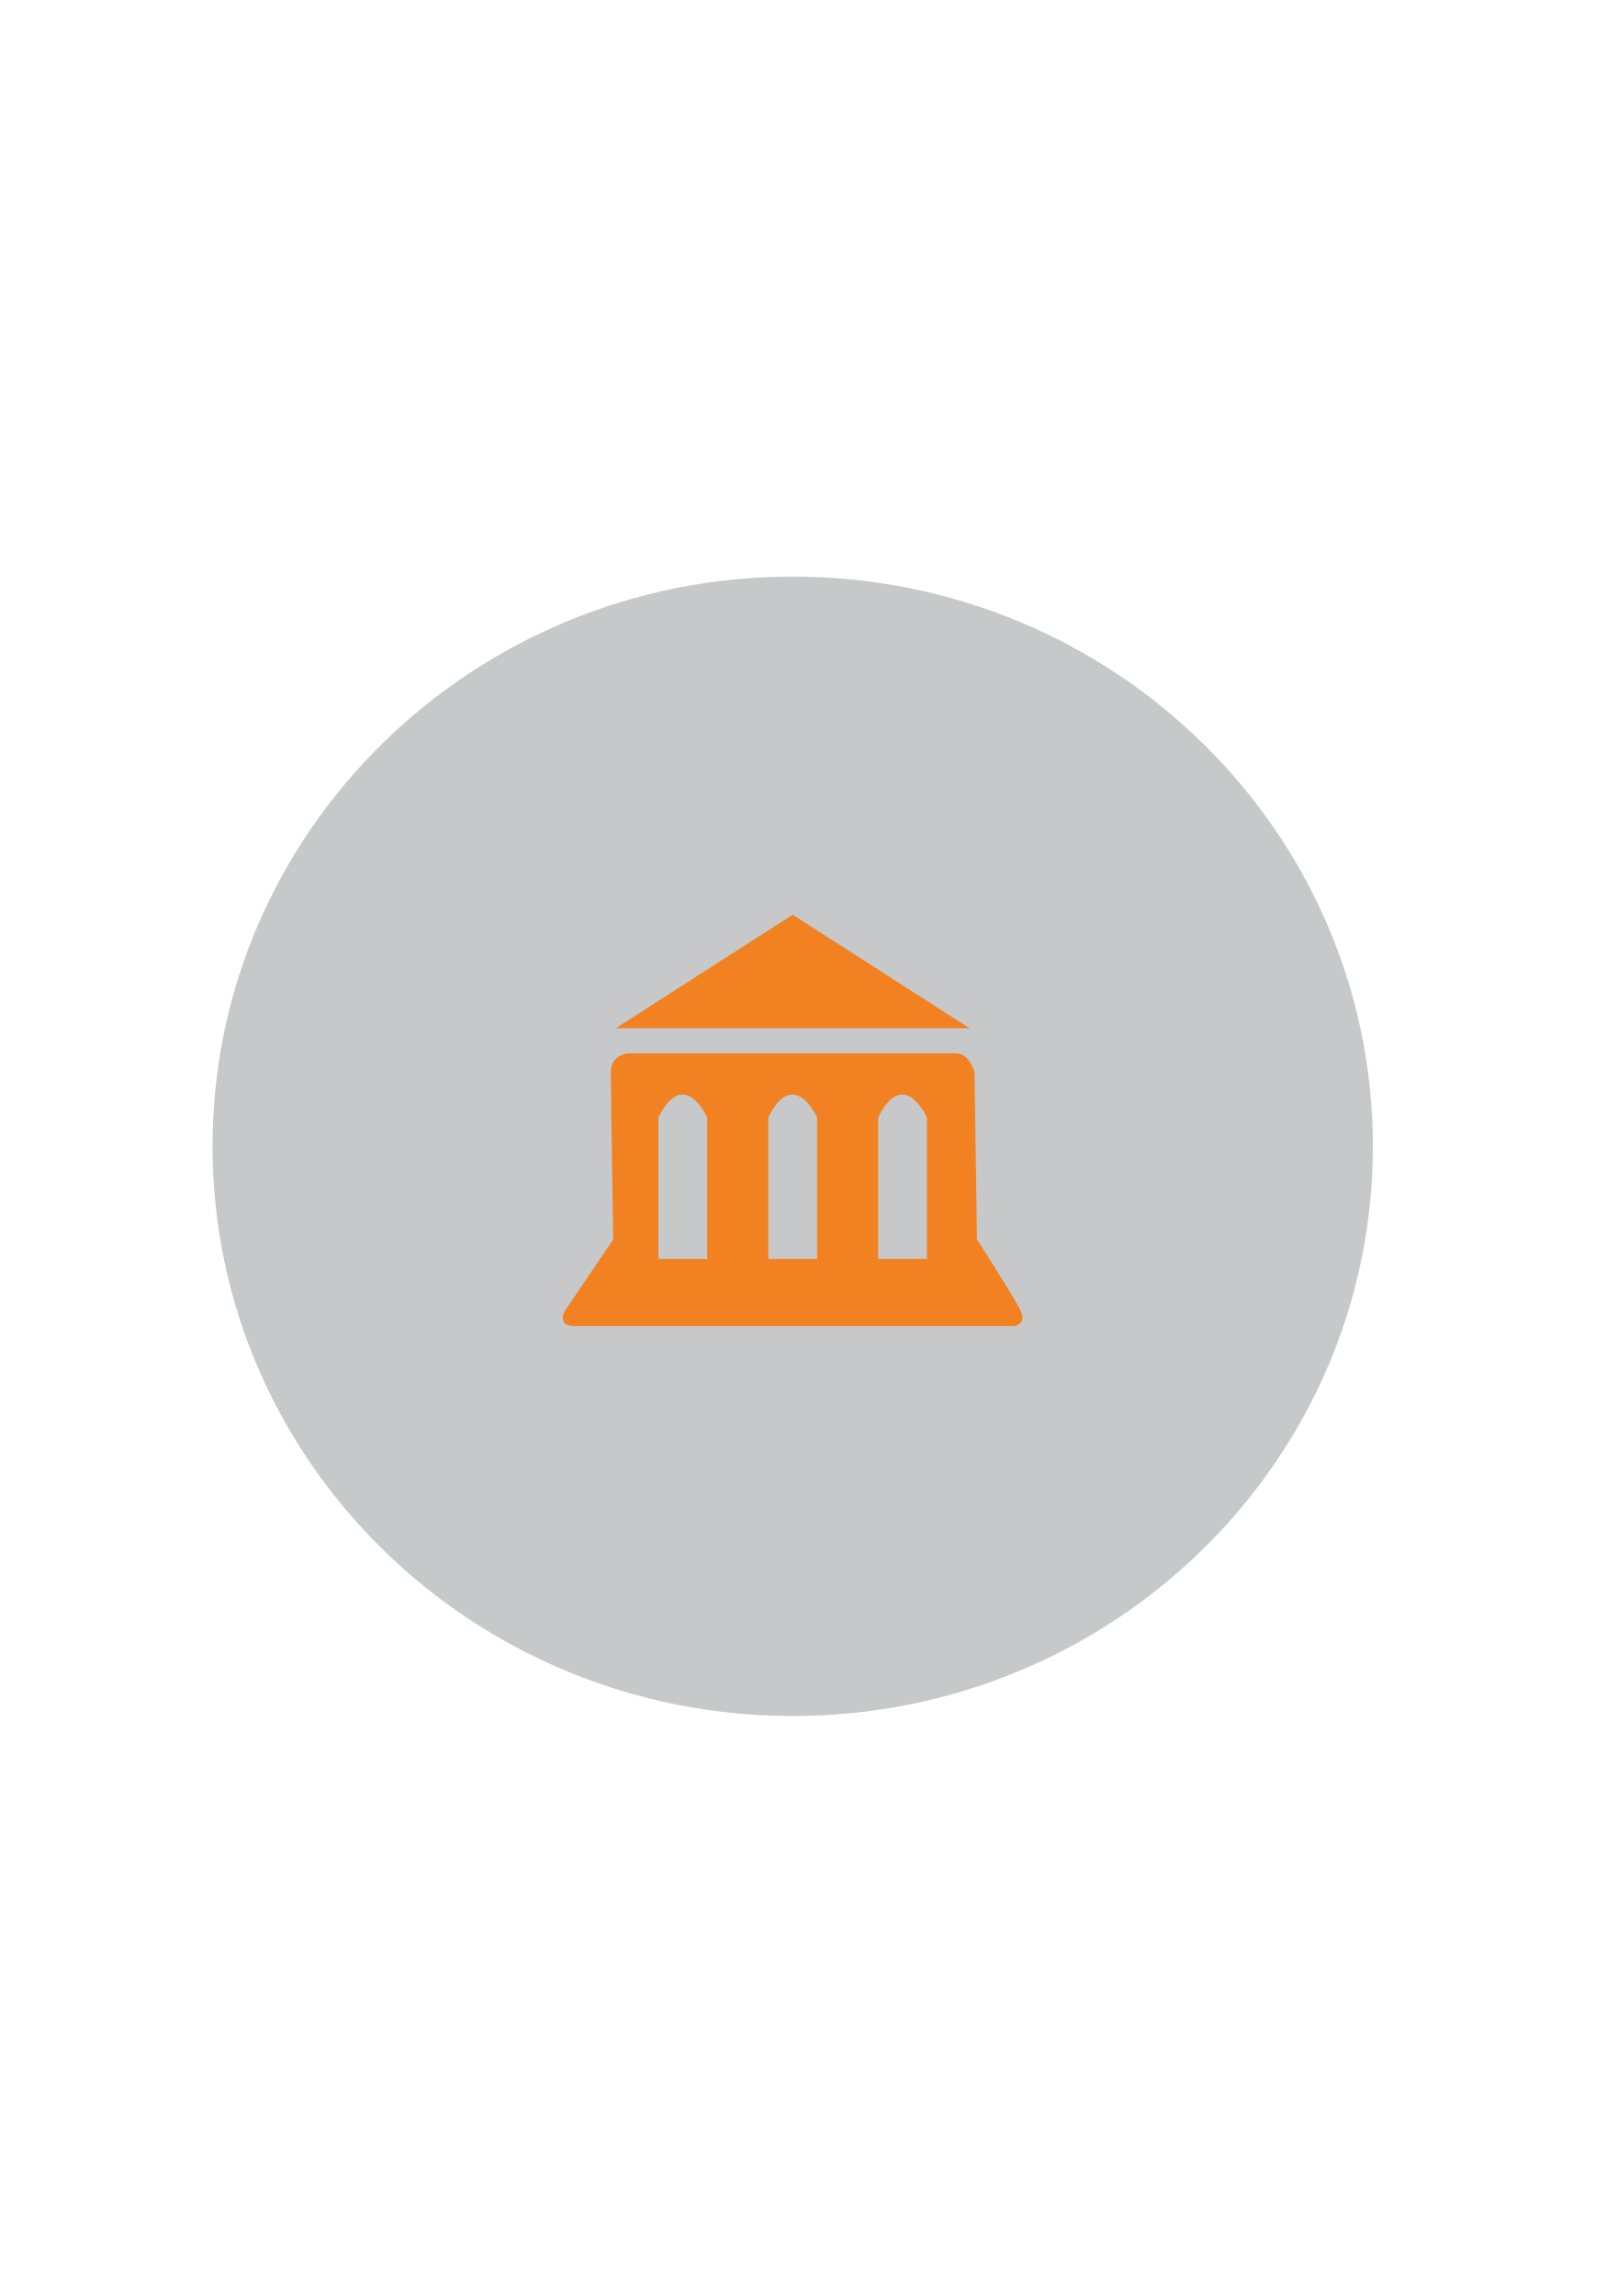
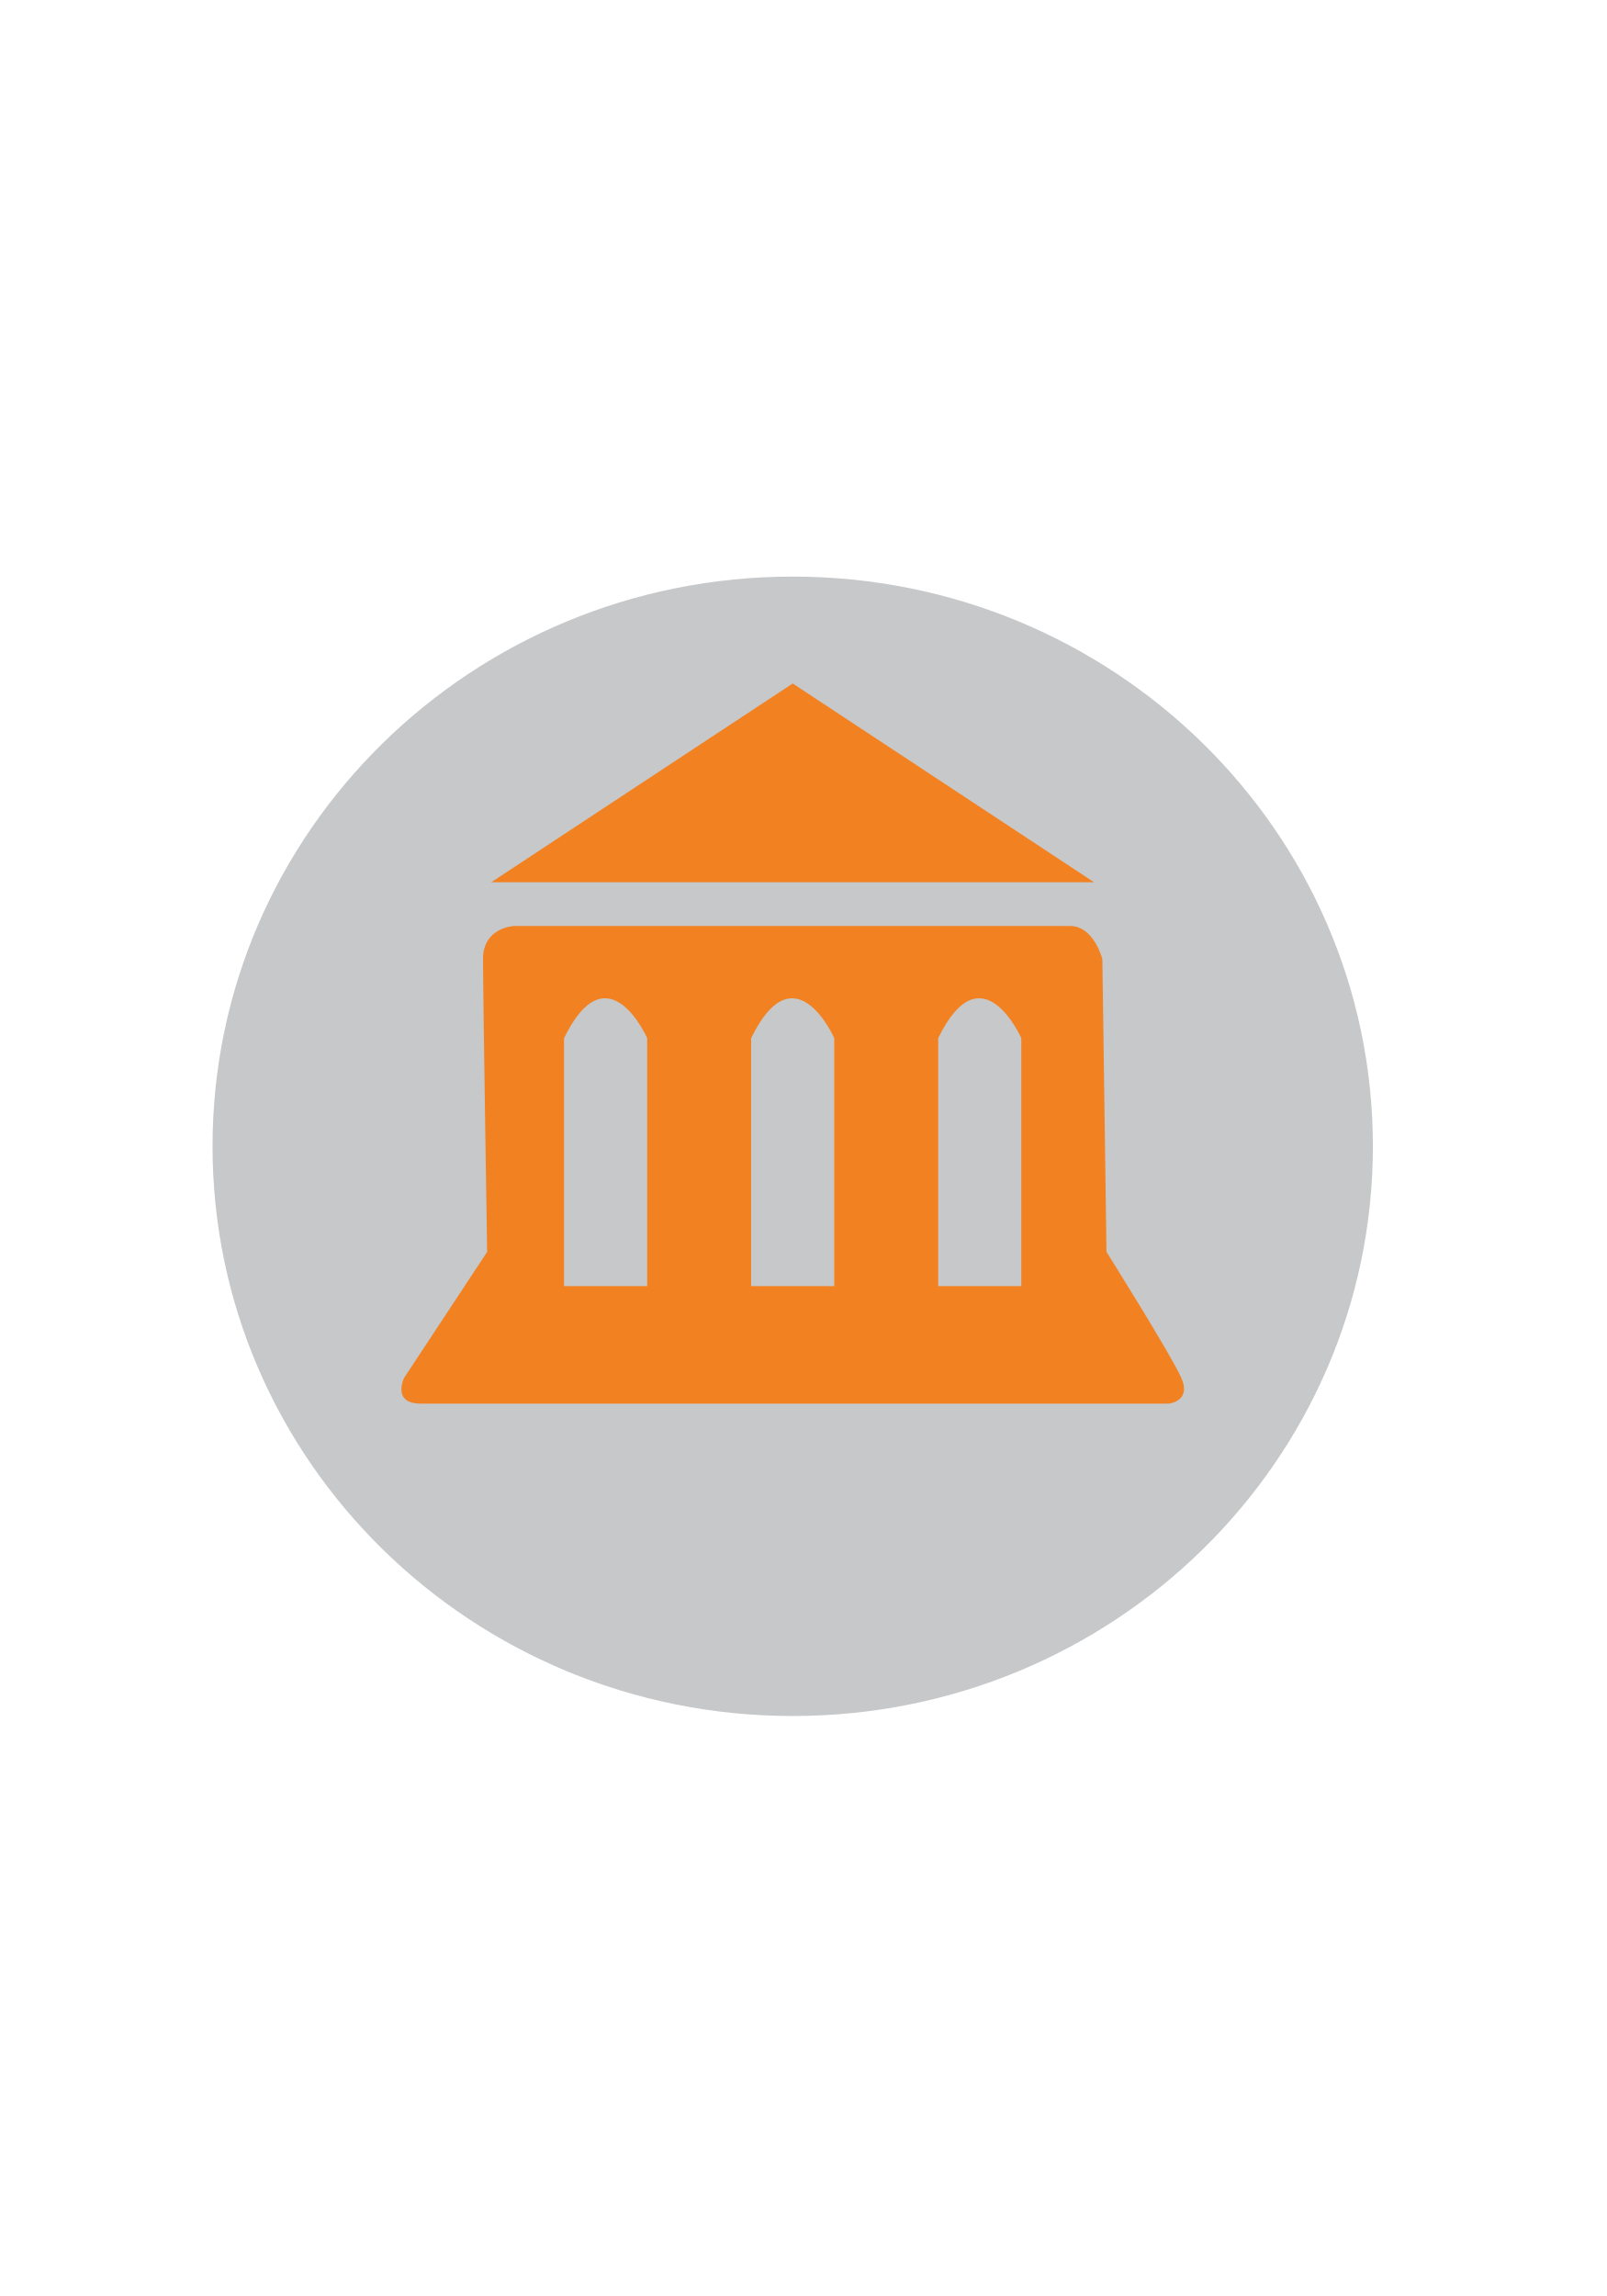
<svg xmlns="http://www.w3.org/2000/svg" version="1.1" x="0px" y="0px" width="70px" height="100px" viewBox="0 0 70 100" enable-background="new 0 0 70 100" xml:space="preserve">
  <g id="prefeitura">
    <ellipse fill="#C7C8C9" cx="34.53" cy="49.926" rx="25.272" ry="24.813" />
  </g>
-   <g id="Layer_3">
-     <path fill="#F28122" d="M26.713,53.983l-2.126,3.137c0,0-0.319,0.638,0.425,0.638c0.744,0,19.139,0,19.139,0   s0.585-0.055,0.319-0.638c-0.266-0.585-1.914-3.137-1.914-3.137l-0.105-7.284c0,0-0.215-0.825-0.826-0.825   c-0.609,0-14.221,0-14.221,0s-0.797,0.027-0.797,0.825S26.713,53.983,26.713,53.983z" />
-     <path fill="#C7C8C9" d="M28.68,54.834h2.127v-6.168c0,0-1.01-2.233-2.127,0V54.834z" />
-     <path fill="#C7C8C9" d="M33.466,54.834h2.127v-6.168c0,0-1.01-2.233-2.127,0V54.834z" />
-     <path fill="#C7C8C9" d="M38.251,54.834h2.126v-6.168c0,0-1.011-2.233-2.126,0V54.834z" />
-     <polygon fill="#F28122" points="26.819,44.785 42.237,44.785 34.53,39.841  " />
+   <g id="casinha">
+     <path fill="#F28122" d="M21.22,54.525l-3.62,5.491c0,0-0.543,1.116,0.724,1.116c1.266,0,32.59,0,32.59,0s0.996-0.096,0.544-1.116   c-0.453-1.024-3.26-5.491-3.26-5.491l-0.18-12.751c0,0-0.365-1.443-1.406-1.443c-1.038,0-24.216,0-24.216,0   s-1.357,0.047-1.357,1.443C21.039,43.17,21.22,54.525,21.22,54.525z" />
+     <path fill="#C7C8C9" d="M24.569,56.015h3.622V45.217c0,0-1.72-3.909-3.622,0V56.015z" />
+     <path fill="#C7C8C9" d="M32.719,56.015h3.621V45.217c0,0-1.72-3.909-3.621,0V56.015z" />
+     <path fill="#C7C8C9" d="M40.867,56.015h3.62V45.217c0,0-1.722-3.909-3.62,0V56.015z" />
+     <polygon fill="#F28122" points="21.4,38.424 47.654,38.424 34.53,29.769  " />
  </g>
</svg>
